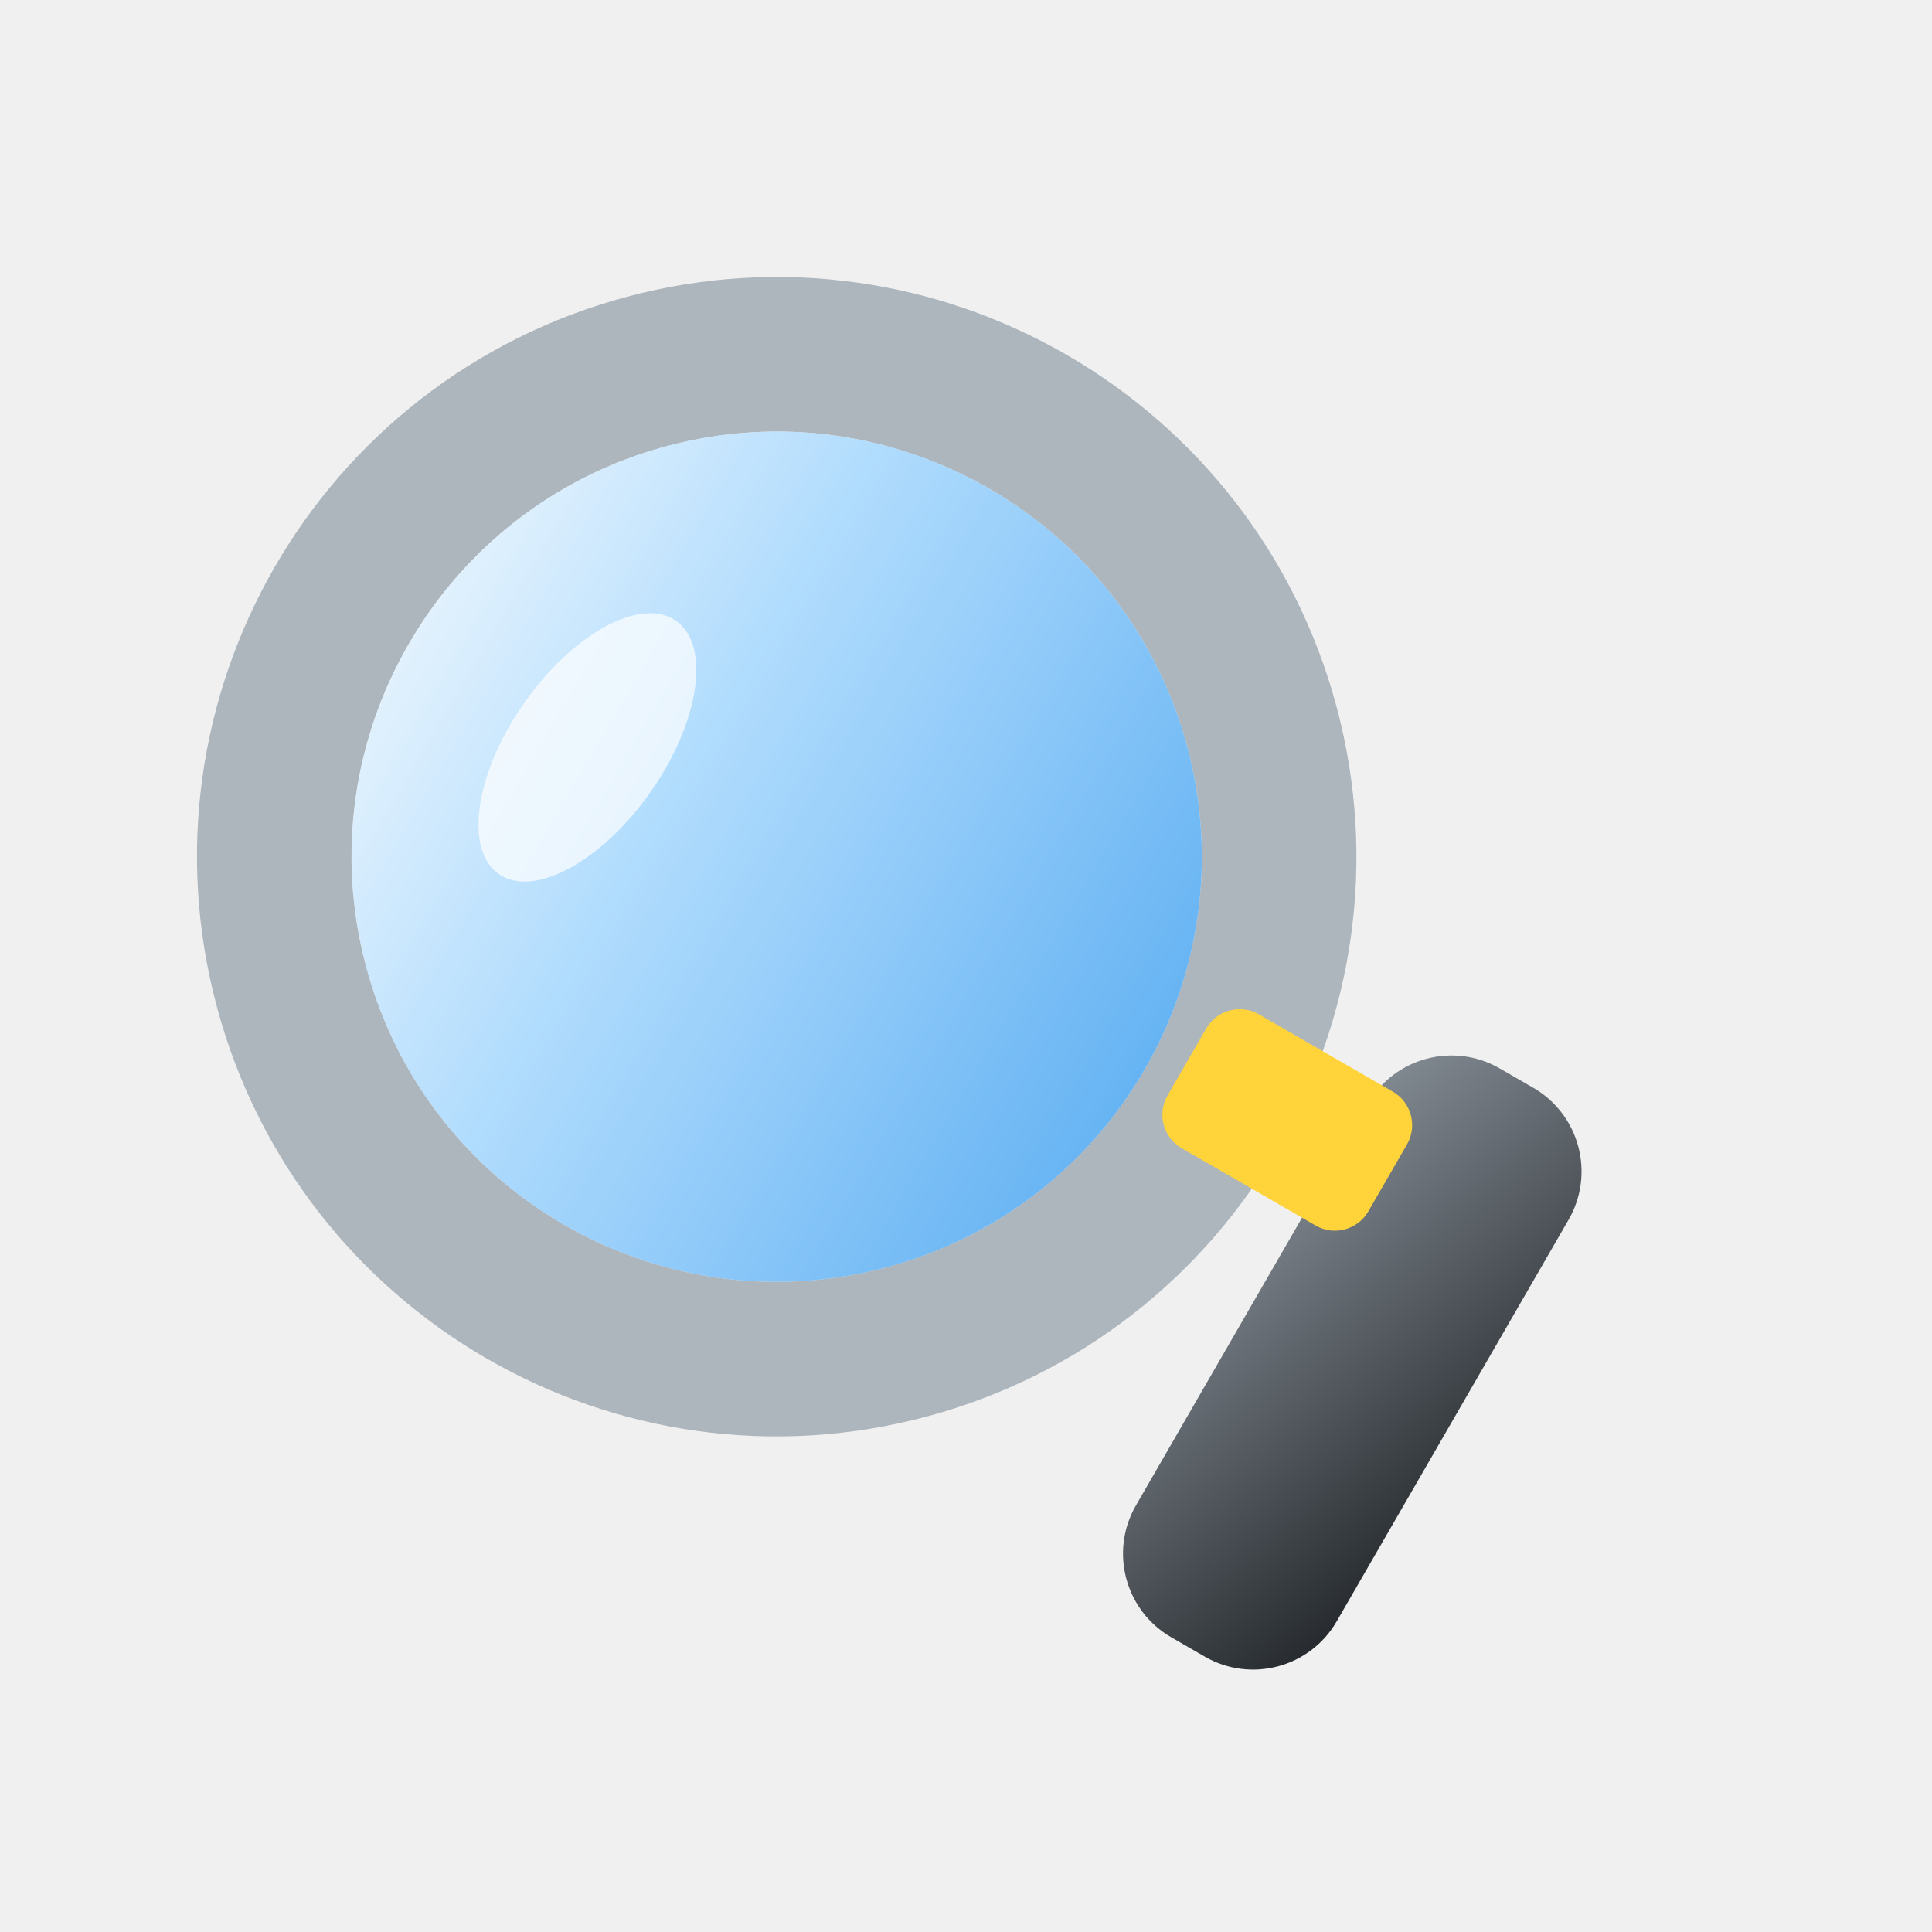
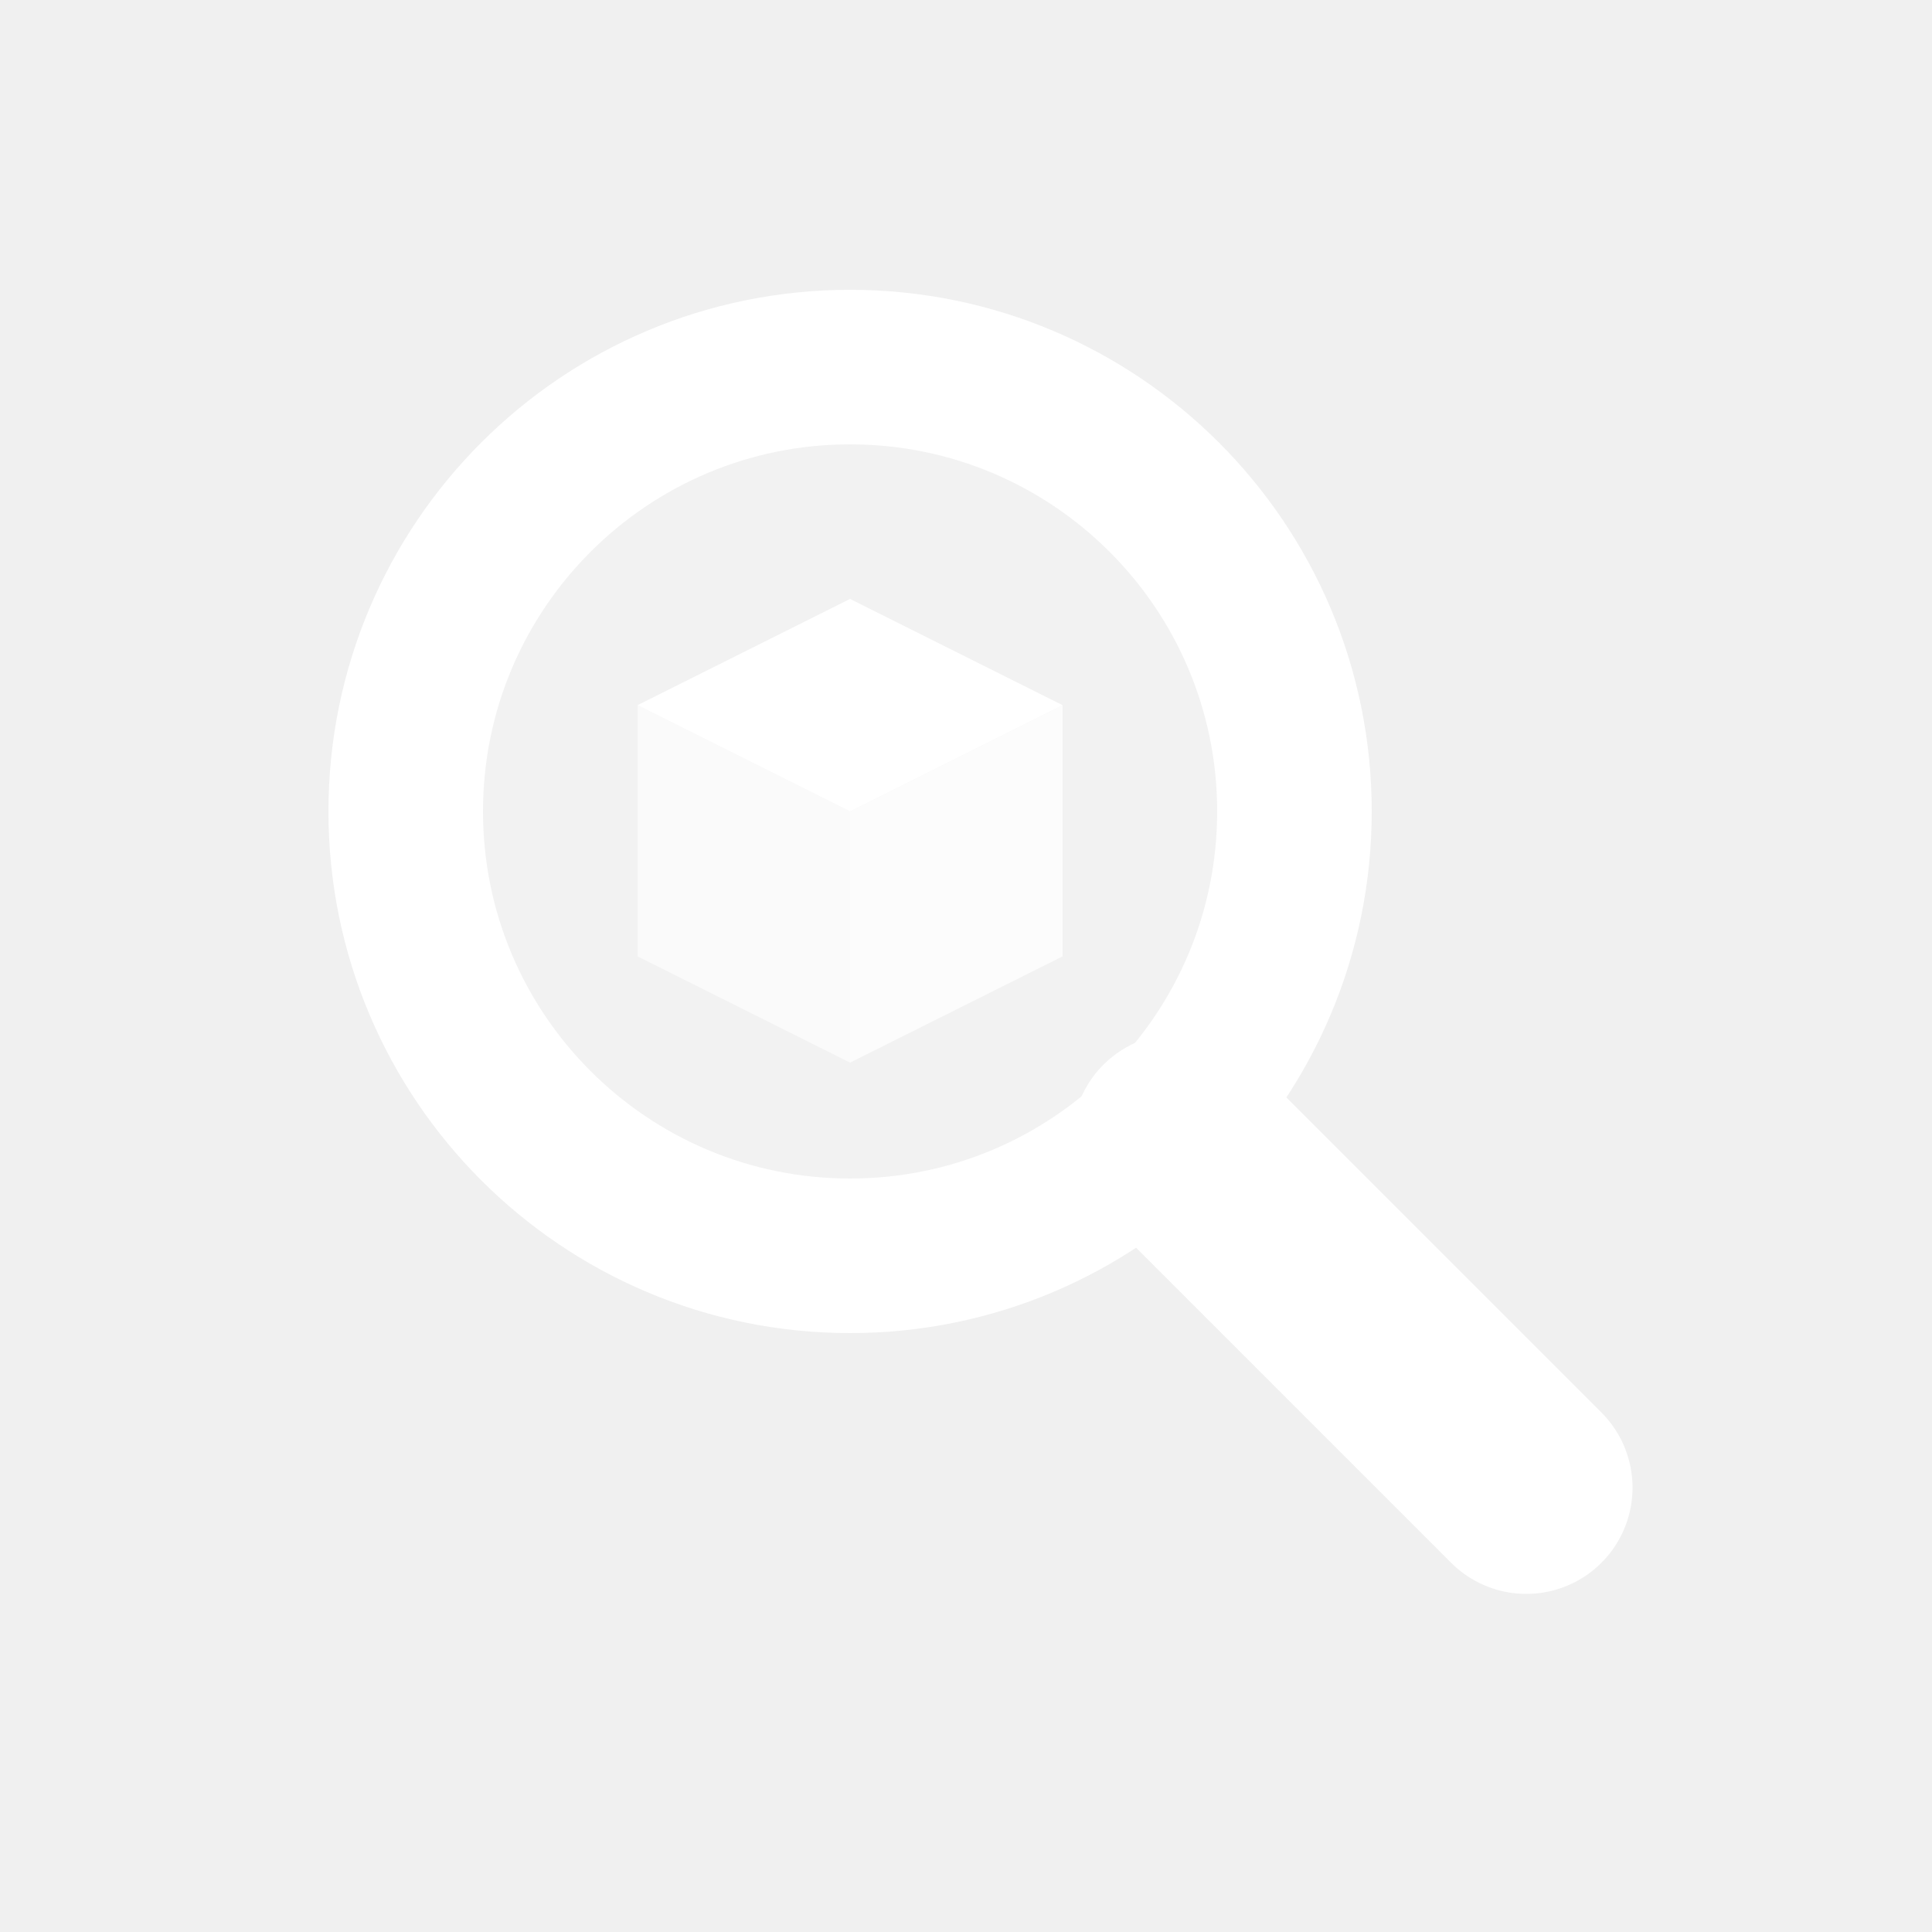
<svg xmlns="http://www.w3.org/2000/svg" viewBox="0 0 100 100">
-   <defs>
-     <linearGradient id="lensGrad" x1="0%" y1="0%" x2="100%" y2="100%">
-       <stop offset="0%" stop-color="#ffffff" />
-       <stop offset="40%" stop-color="#a5d8ff" />
-       <stop offset="100%" stop-color="#339af0" />
-     </linearGradient>
-     <linearGradient id="handleGrad" x1="0%" y1="0%" x2="100%" y2="100%">
-       <stop offset="0%" stop-color="#868e96" />
-       <stop offset="100%" stop-color="#212529" />
-     </linearGradient>
-   </defs>
-   <g transform="rotate(-15 50 50)">
-     <circle cx="42" cy="42" r="26" fill="none" stroke="#adb5bd" stroke-width="8" />
-     <circle cx="42" cy="42" r="22" fill="url(#lensGrad)" opacity="0.85" />
-     <ellipse cx="34" cy="34" rx="8" ry="4" transform="rotate(-40 34 34)" fill="#ffffff" opacity="0.7" />
-     <rect x="58" y="58" width="12" height="34" rx="5" transform="rotate(45 64 75)" fill="url(#handleGrad)" />
-     <rect x="58" y="58" width="12" height="8" rx="2" transform="rotate(45 64 62)" fill="#ffd43b" />
-   </g>
+   <circle cx="44" cy="42" r="23" fill="#ffffff" fill-opacity=".14" stroke="#ffffff" stroke-width="8" />
+   <line x1="61" y1="59" x2="79" y2="77" stroke="#ffffff" stroke-width="11" stroke-linecap="round" />
+   <polygon points="44,31 55,36.5 44,42 33,36.5" fill="#ffffff" />
+   <polygon points="33,36.5 44,42 44,55 33,49.5" fill="#ffffff" fill-opacity=".62" />
+   <polygon points="55,36.5 44,42 44,55 55,49.5" fill="#ffffff" fill-opacity=".8" />
</svg>
